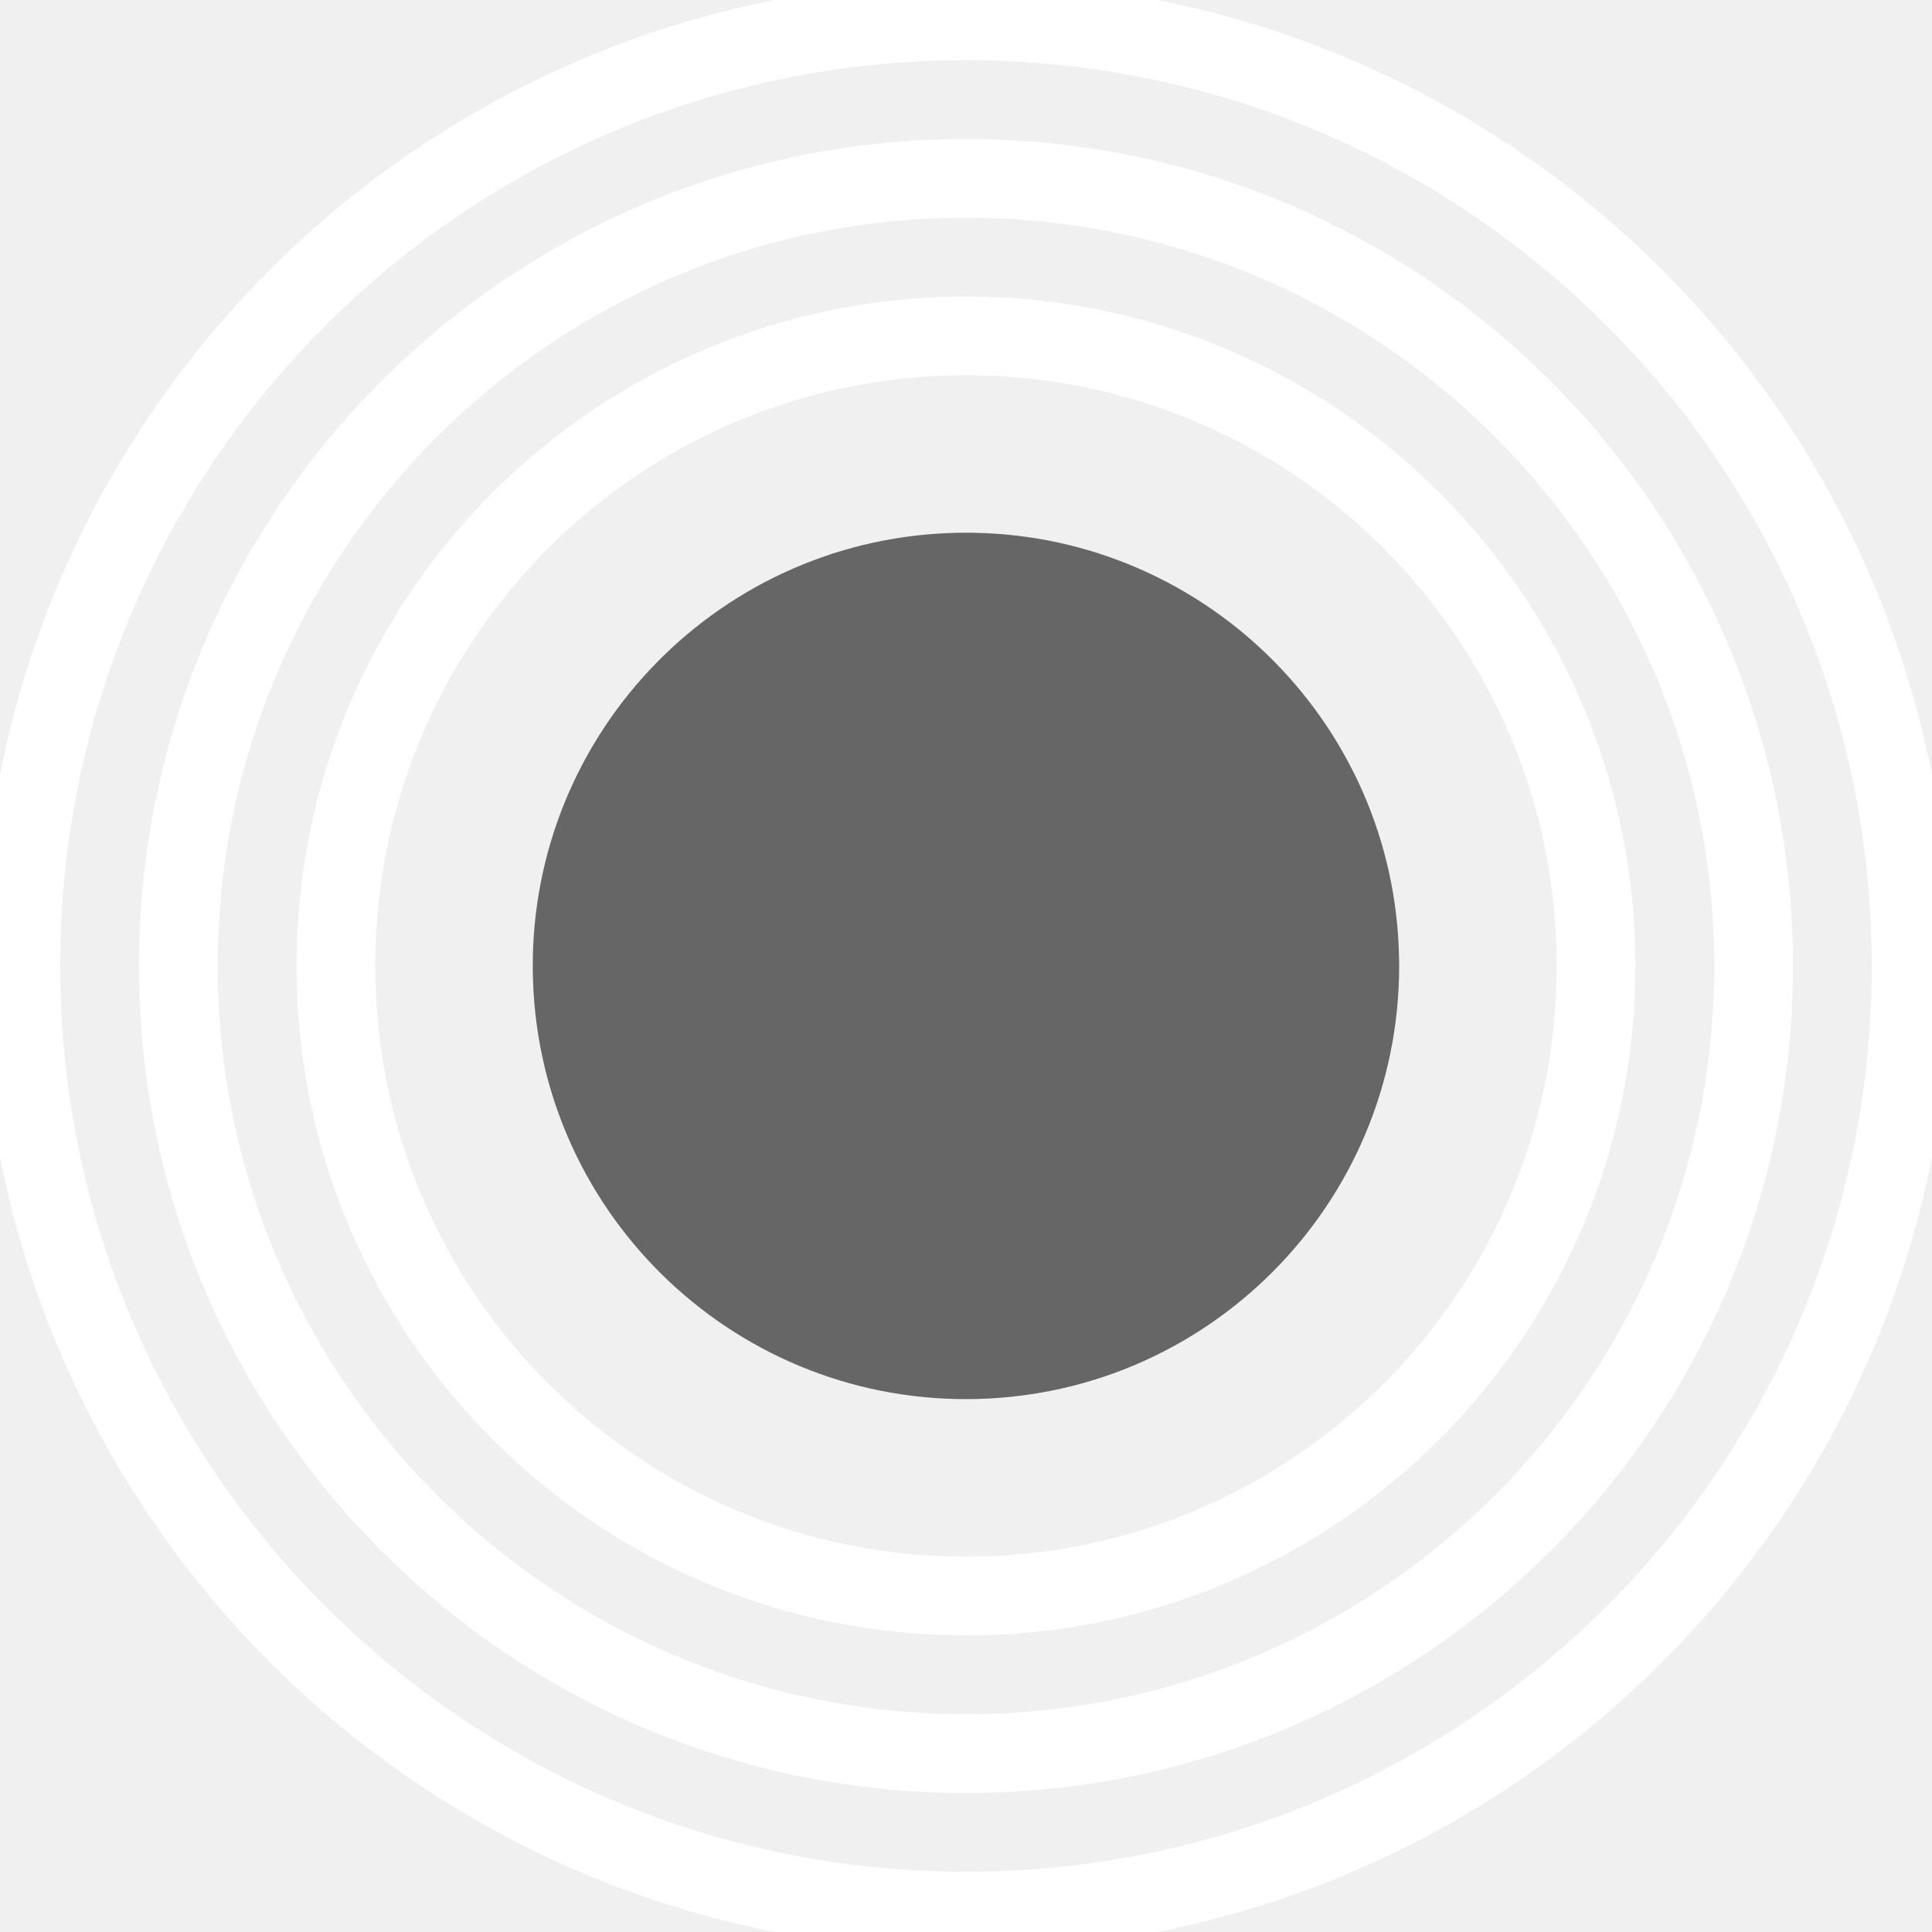
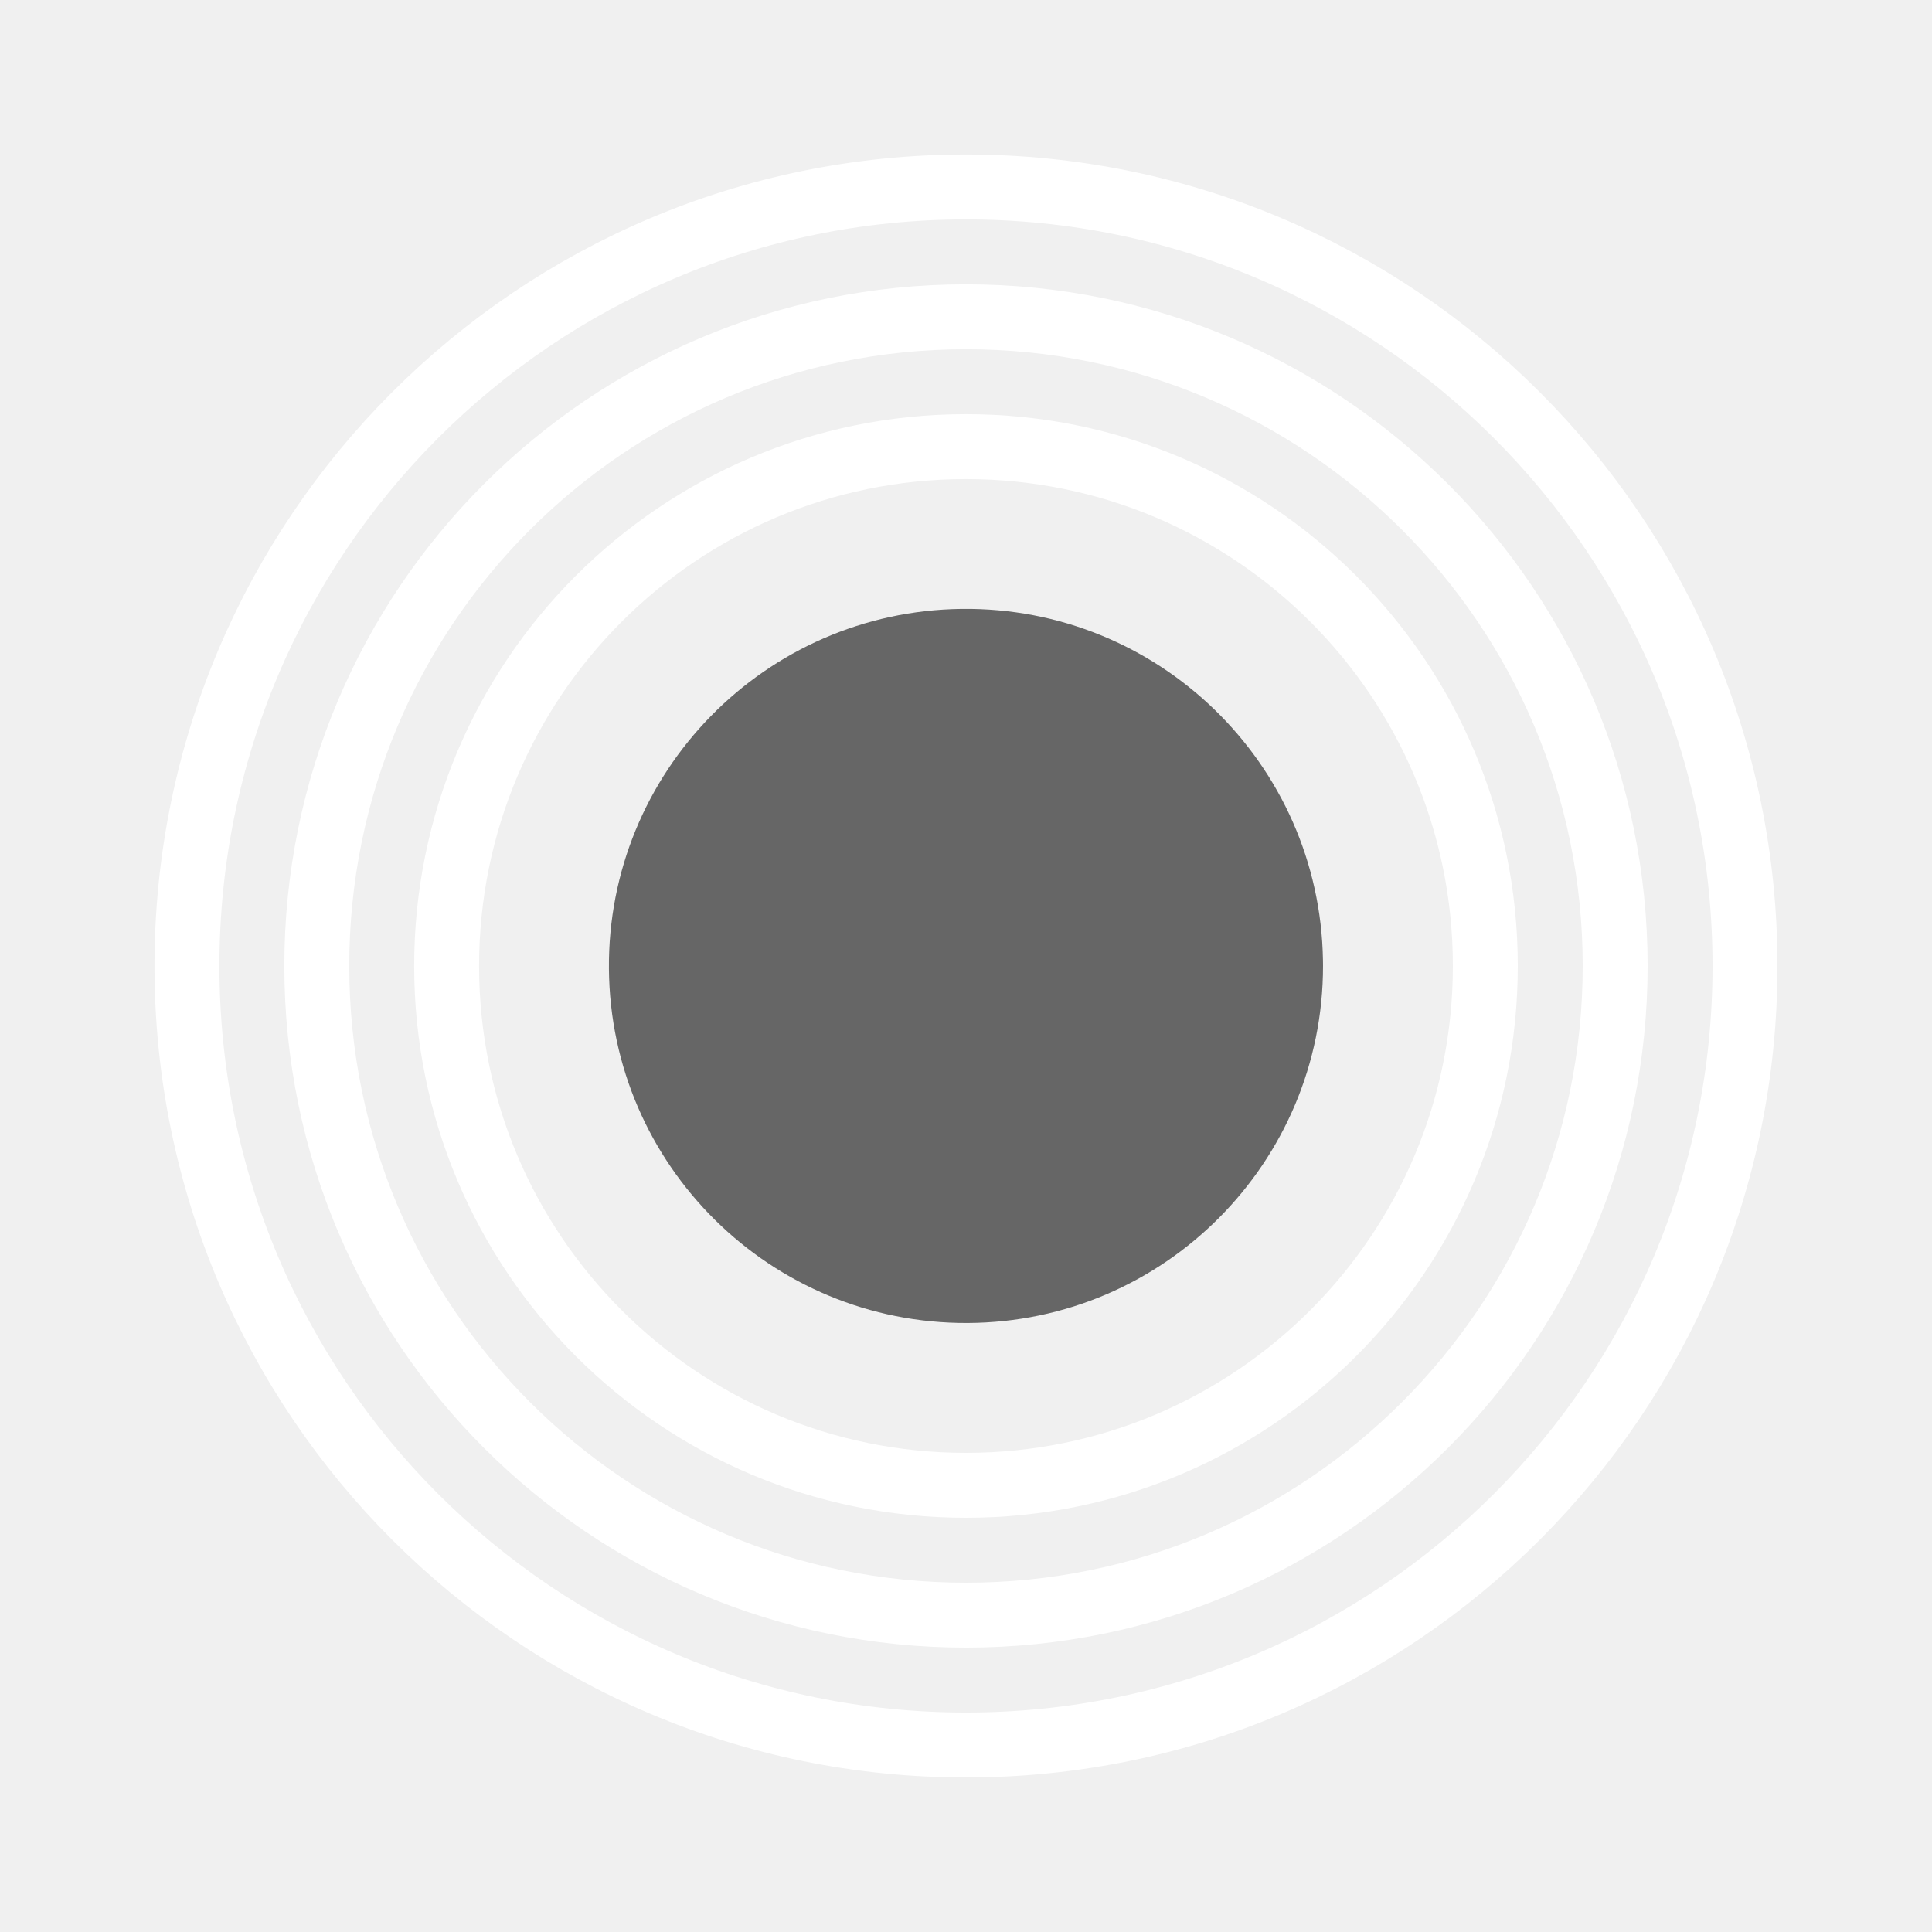
- <svg xmlns="http://www.w3.org/2000/svg" viewBox="474.22 550.19 185.42 185.42">
+ <svg xmlns="http://www.w3.org/2000/svg" viewBox="454.45 530.42 224.96 224.96">
  <style>.icon-ore-neutral-fill {   }
.icon-fuel-fill {   }
.icon-fuel-caps-fill {   }
.icon-card-fill {   }
.icon-ore-red {   }
.icon-ore-yellow {   }
.icon-ore-green-fill {   }
.icon-cargo-stroke {   }
.icon-ship-neutral-bgstroke {   }
.icon-shield-stroke {   }
.icon-ship-neutral-fill {   }
.icon-engine-fill {   }
.icon-laser-stroke {   }
</style>
  <g transform="matrix(3.779514 0 0 3.779514 18.8977 19.27748)">
    <g id="g99" class="icon-shield-stroke">
      <g id="g75">
        <path style="fill:none;fill-opacity:1;stroke:#ffffff;stroke-width:2;stroke-linecap:round;stroke-linejoin:round;stroke-dasharray:none;stroke-opacity:1" id="path9-6-8-77" d="M 169,164.99 A 24,24 0 0 1 145.011,189 24,24 0 0 1 121,165.011 24,24 0 0 1 144.988,141 a 24,24 0 0 1 24.012,23.987" />
        <path style="fill:none;fill-opacity:1;stroke:#ffffff;stroke-width:2;stroke-linecap:round;stroke-linejoin:round;stroke-dasharray:none;stroke-opacity:1" id="path9-6-8-3-2" d="M 165,164.992 A 20,20 0 0 1 145.01,185 20,20 0 0 1 125,165.011 20,20 0 0 1 144.988,145 a 20,20 0 0 1 20.012,19.987" />
        <path style="fill:none;fill-opacity:1;stroke:#ffffff;stroke-width:2;stroke-linecap:round;stroke-linejoin:round;stroke-dasharray:none;stroke-opacity:1" id="path9-6-8-3-1-2" d="M 161,164.993 A 16,16 0 0 1 145.008,181 16,16 0 0 1 129,165.009 16,16 0 0 1 144.99,149 a 16,16 0 0 1 16.01,15.989" />
      </g>
      <path style="fill:#666666;fill-opacity:1;stroke:none;stroke-width:0.916;stroke-linecap:round;stroke-linejoin:round;stroke-dasharray:none;stroke-opacity:1" id="path9-6-8-3-6-9" d="m 156,164.995 a 11,11 0 0 1 -10.952,11.004 11,11 0 0 1 -11.048,-10.908 11,11 0 0 1 10.863,-11.092 11,11 0 0 1 11.135,10.819" class="icon-ship-neutral-fill" />
    </g>
  </g>
</svg>
